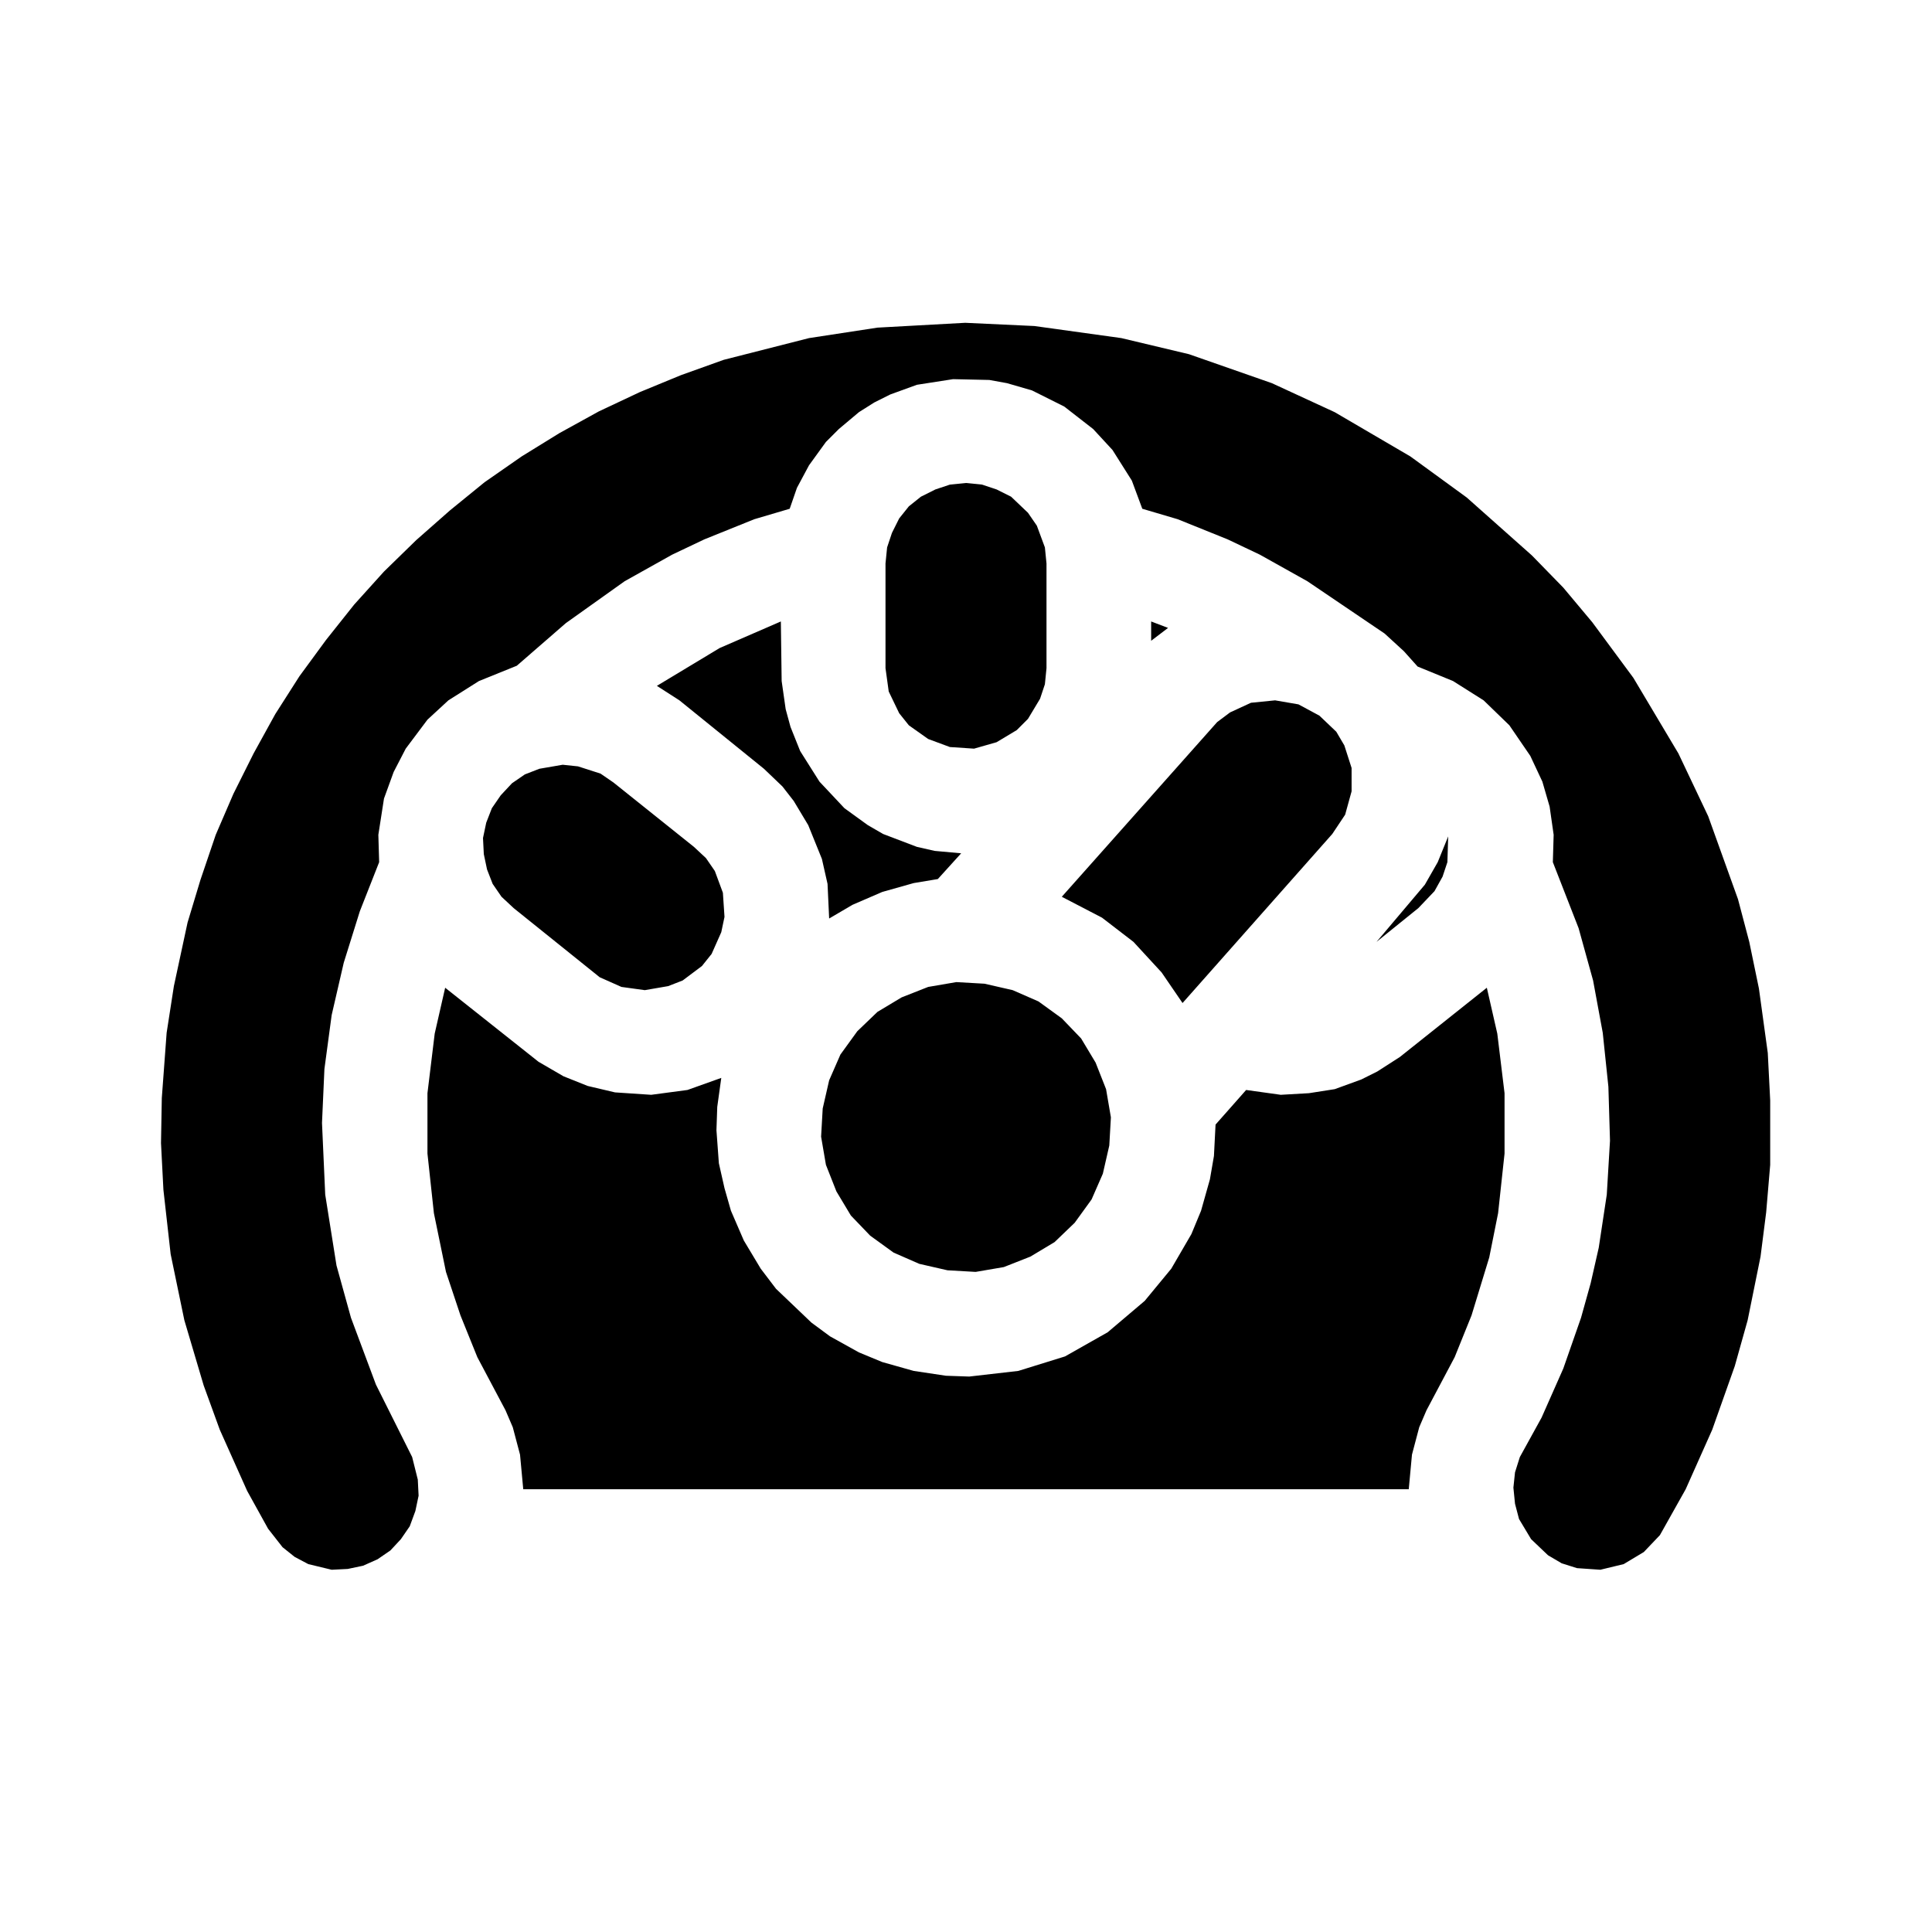
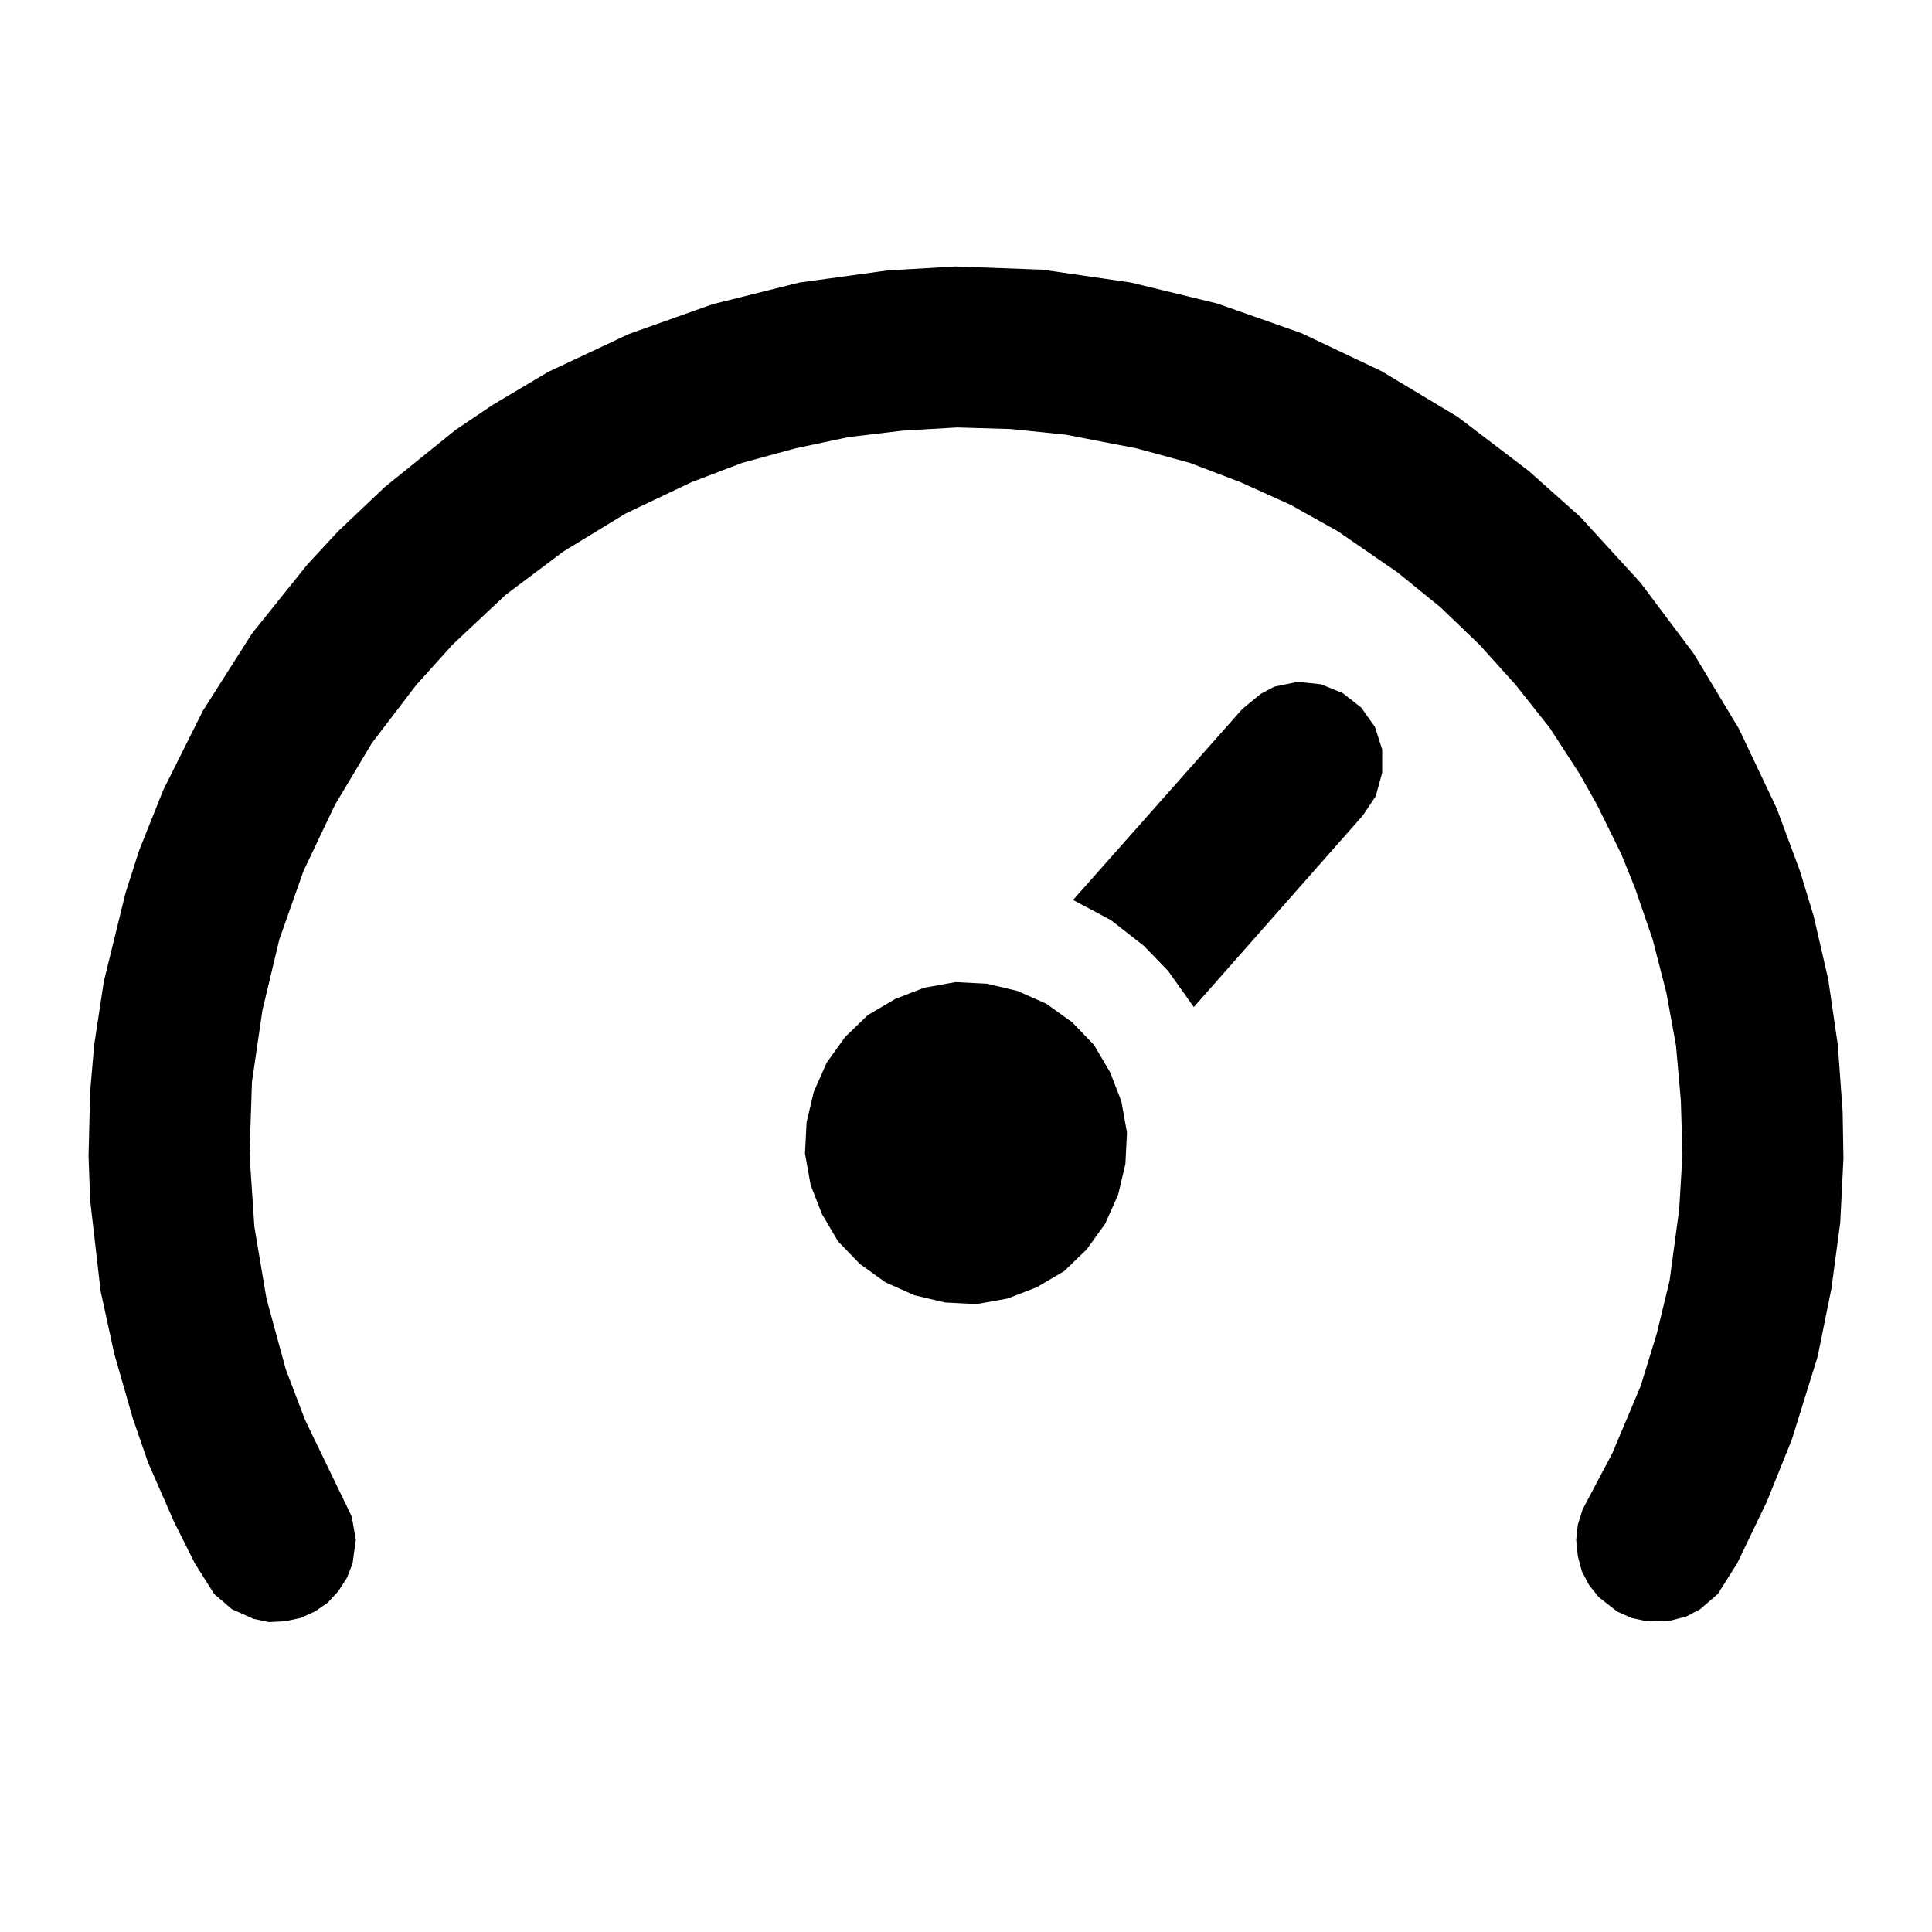
<svg xmlns="http://www.w3.org/2000/svg" viewBox="0 0 24 24">
-   <path fill="currentColor" fill-rule="evenodd" d="M17.63 17.73L17.72 17.52L18.07 16.86L18.28 16.34L18.50 15.62L18.61 15.07L18.69 14.33L18.69 13.58L18.60 12.84L18.47 12.27L17.39 13.13L17.11 13.31L16.91 13.41L16.58 13.53L16.26 13.58L15.91 13.60L15.48 13.54L15.10 13.97L15.08 14.36L15.03 14.65L14.92 15.04L14.80 15.33L14.55 15.76L14.22 16.16L13.76 16.55L13.23 16.85L12.65 17.03L12.04 17.10L11.75 17.09L11.35 17.03L10.96 16.92L10.67 16.80L10.31 16.60L10.08 16.43L9.64 16.01L9.45 15.76L9.24 15.41L9.08 15.04L9.00 14.76L8.93 14.45L8.90 14.04L8.91 13.75L8.96 13.39L8.54 13.54L8.09 13.60L7.64 13.57L7.30 13.49L7.00 13.37L6.69 13.19L5.53 12.27L5.40 12.84L5.31 13.58L5.31 14.33L5.39 15.07L5.54 15.80L5.72 16.34L5.93 16.86L6.28 17.52L6.37 17.73L6.46 18.07L6.50 18.50L17.50 18.50L17.54 18.07ZM11.94 10.60L11.61 10.57L11.39 10.52L10.97 10.36L10.78 10.25L10.49 10.04L10.18 9.71L9.94 9.33L9.82 9.03L9.76 8.81L9.71 8.46L9.70 7.72L8.94 8.05L8.16 8.52L8.44 8.70L9.49 9.55L9.72 9.77L9.86 9.95L10.04 10.25L10.21 10.67L10.28 10.98L10.30 11.41L10.59 11.24L10.96 11.08L11.35 10.97L11.65 10.92ZM14.30 7.96L14.51 7.80L14.30 7.72ZM4.36 16.37L4.18 15.72L4.04 14.84L4.00 13.95L4.03 13.28L4.12 12.61L4.27 11.96L4.47 11.32L4.71 10.71L4.70 10.37L4.77 9.92L4.89 9.59L5.04 9.30L5.31 8.94L5.57 8.70L5.95 8.46L6.42 8.27L7.03 7.74L7.76 7.22L8.35 6.89L8.75 6.70L9.37 6.45L9.81 6.32L9.90 6.06L10.05 5.78L10.26 5.49L10.42 5.33L10.67 5.12L10.86 5.00L11.06 4.90L11.39 4.78L11.84 4.71L12.29 4.72L12.51 4.76L12.82 4.85L13.22 5.05L13.58 5.33L13.82 5.59L14.06 5.97L14.19 6.32L14.63 6.45L15.25 6.70L15.65 6.89L16.24 7.22L17.20 7.87L17.44 8.09L17.61 8.28L18.05 8.46L18.43 8.70L18.75 9.01L19.01 9.39L19.16 9.71L19.25 10.02L19.30 10.37L19.29 10.71L19.61 11.53L19.79 12.18L19.91 12.83L19.98 13.50L20.00 14.17L19.96 14.84L19.86 15.50L19.76 15.94L19.64 16.37L19.42 17.00L19.15 17.61L18.88 18.10L18.82 18.29L18.80 18.48L18.82 18.68L18.87 18.87L19.02 19.12L19.23 19.32L19.40 19.42L19.59 19.48L19.88 19.50L20.17 19.43L20.42 19.28L20.62 19.07L20.94 18.50L21.27 17.76L21.55 16.97L21.71 16.40L21.87 15.61L21.94 15.06L21.99 14.47L21.99 13.67L21.96 13.08L21.85 12.28L21.73 11.70L21.59 11.17L21.22 10.14L20.85 9.36L20.29 8.42L19.78 7.73L19.42 7.30L19.03 6.90L18.22 6.18L17.52 5.67L16.58 5.12L15.80 4.76L14.77 4.40L13.93 4.20L12.85 4.05L11.99 4.01L10.90 4.07L10.05 4.20L8.99 4.47L8.46 4.66L7.95 4.87L7.44 5.11L6.95 5.38L6.48 5.67L6.02 5.99L5.59 6.34L5.17 6.71L4.77 7.10L4.40 7.51L4.05 7.95L3.72 8.40L3.42 8.87L3.15 9.36L2.90 9.86L2.68 10.37L2.49 10.93L2.33 11.46L2.16 12.25L2.07 12.83L2.01 13.64L2.00 14.20L2.03 14.78L2.12 15.58L2.29 16.40L2.53 17.21L2.73 17.76L3.07 18.52L3.33 18.99L3.51 19.22L3.66 19.34L3.83 19.43L4.12 19.50L4.32 19.49L4.51 19.45L4.69 19.37L4.85 19.26L4.98 19.12L5.09 18.96L5.16 18.77L5.20 18.58L5.19 18.38L5.12 18.10L4.67 17.20ZM11.17 8.86L11.29 9.01L11.53 9.18L11.80 9.28L12.10 9.30L12.38 9.22L12.63 9.07L12.77 8.93L12.92 8.68L12.98 8.50L13.00 8.30L13.00 7.00L12.98 6.80L12.88 6.53L12.77 6.37L12.56 6.17L12.38 6.08L12.20 6.02L12.00 6.00L11.80 6.02L11.62 6.08L11.44 6.17L11.29 6.29L11.17 6.44L11.08 6.62L11.02 6.80L11.00 7.00L11.00 8.30L11.04 8.59ZM8.01 12.30L8.30 12.25L8.48 12.18L8.72 12.00L8.84 11.85L8.96 11.58L9.00 11.39L8.98 11.09L8.88 10.82L8.77 10.66L8.62 10.52L7.62 9.72L7.46 9.61L7.18 9.52L6.99 9.50L6.70 9.55L6.52 9.62L6.36 9.73L6.22 9.88L6.11 10.04L6.04 10.22L6.00 10.41L6.01 10.61L6.05 10.80L6.12 10.98L6.23 11.14L6.38 11.28L7.45 12.14L7.72 12.26ZM17.82 11.07L17.92 10.89L17.98 10.71L17.99 10.39L17.86 10.71L17.70 10.99L17.10 11.70L17.62 11.28ZM16.71 10.12L16.79 9.83L16.79 9.54L16.70 9.26L16.60 9.09L16.39 8.89L16.13 8.75L15.84 8.70L15.54 8.73L15.28 8.85L15.12 8.97L13.19 11.14L13.69 11.40L14.08 11.70L14.43 12.08L14.69 12.46L16.55 10.36ZM13.80 13.88L13.74 13.53L13.61 13.20L13.43 12.90L13.19 12.65L12.90 12.44L12.58 12.30L12.23 12.22L11.88 12.20L11.53 12.26L11.20 12.39L10.90 12.57L10.65 12.81L10.44 13.10L10.30 13.42L10.22 13.77L10.20 14.12L10.26 14.47L10.39 14.80L10.57 15.10L10.81 15.35L11.10 15.56L11.42 15.70L11.77 15.78L12.12 15.80L12.47 15.74L12.80 15.61L13.10 15.43L13.35 15.19L13.56 14.90L13.70 14.58L13.78 14.23Z" />
+   <path fill="currentColor" fill-rule="evenodd" d="M3.79 17.64L3.55 17.01L3.31 16.13L3.16 15.24L3.10 14.34L3.13 13.44L3.26 12.55L3.47 11.67L3.77 10.82L4.16 10.00L4.62 9.23L5.17 8.51L5.62 8.01L6.28 7.39L7.00 6.85L7.77 6.38L8.59 5.99L9.22 5.75L9.88 5.57L10.54 5.43L11.21 5.35L11.89 5.31L12.56 5.33L13.24 5.40L14.12 5.57L14.78 5.75L15.41 5.99L16.03 6.27L16.62 6.60L17.36 7.11L17.89 7.54L18.38 8.01L18.83 8.51L19.25 9.04L19.62 9.61L19.84 10.00L20.14 10.61L20.31 11.03L20.53 11.67L20.70 12.33L20.82 12.99L20.88 13.67L20.90 14.34L20.86 15.02L20.74 15.91L20.58 16.57L20.38 17.22L20.03 18.05L19.66 18.75L19.60 18.94L19.58 19.13L19.60 19.33L19.65 19.52L19.74 19.69L19.86 19.84L20.09 20.02L20.27 20.10L20.46 20.14L20.76 20.13L20.95 20.08L21.12 19.99L21.34 19.80L21.58 19.42L21.95 18.65L22.26 17.88L22.58 16.85L22.75 16.01L22.86 15.19L22.90 14.39L22.89 13.81L22.83 12.98L22.71 12.16L22.53 11.38L22.36 10.82L22.07 10.04L21.60 9.05L21.04 8.12L20.38 7.24L19.63 6.42L18.99 5.85L18.11 5.18L17.16 4.61L16.17 4.14L15.12 3.77L14.05 3.51L12.95 3.35L11.87 3.31L11.02 3.36L9.93 3.51L8.85 3.78L7.81 4.15L6.81 4.62L6.12 5.03L5.66 5.34L4.78 6.05L4.20 6.60L3.82 7.01L3.13 7.87L2.52 8.83L2.03 9.81L1.73 10.56L1.56 11.09L1.29 12.19L1.17 12.98L1.12 13.56L1.10 14.36L1.12 14.91L1.25 16.04L1.42 16.82L1.65 17.62L1.84 18.17L2.16 18.90L2.42 19.42L2.66 19.80L2.88 19.99L3.15 20.11L3.34 20.15L3.54 20.14L3.73 20.10L3.91 20.02L4.07 19.91L4.20 19.77L4.31 19.60L4.38 19.42L4.42 19.13L4.37 18.84ZM17.09 9.89L17.17 9.60L17.17 9.31L17.08 9.03L16.91 8.79L16.68 8.61L16.41 8.50L16.12 8.47L15.83 8.53L15.66 8.62L15.43 8.81L13.33 11.18L13.80 11.43L14.21 11.75L14.51 12.06L14.83 12.51L16.93 10.13ZM14.00 14.07L13.93 13.68L13.79 13.32L13.59 12.98L13.32 12.70L13.00 12.47L12.64 12.31L12.26 12.22L11.87 12.20L11.48 12.27L11.12 12.41L10.78 12.61L10.50 12.88L10.27 13.20L10.11 13.56L10.02 13.94L10.00 14.33L10.07 14.72L10.21 15.08L10.41 15.42L10.68 15.70L11.00 15.93L11.36 16.09L11.74 16.18L12.13 16.20L12.52 16.13L12.88 15.99L13.22 15.79L13.50 15.52L13.73 15.20L13.89 14.84L13.98 14.46Z" />
</svg>
